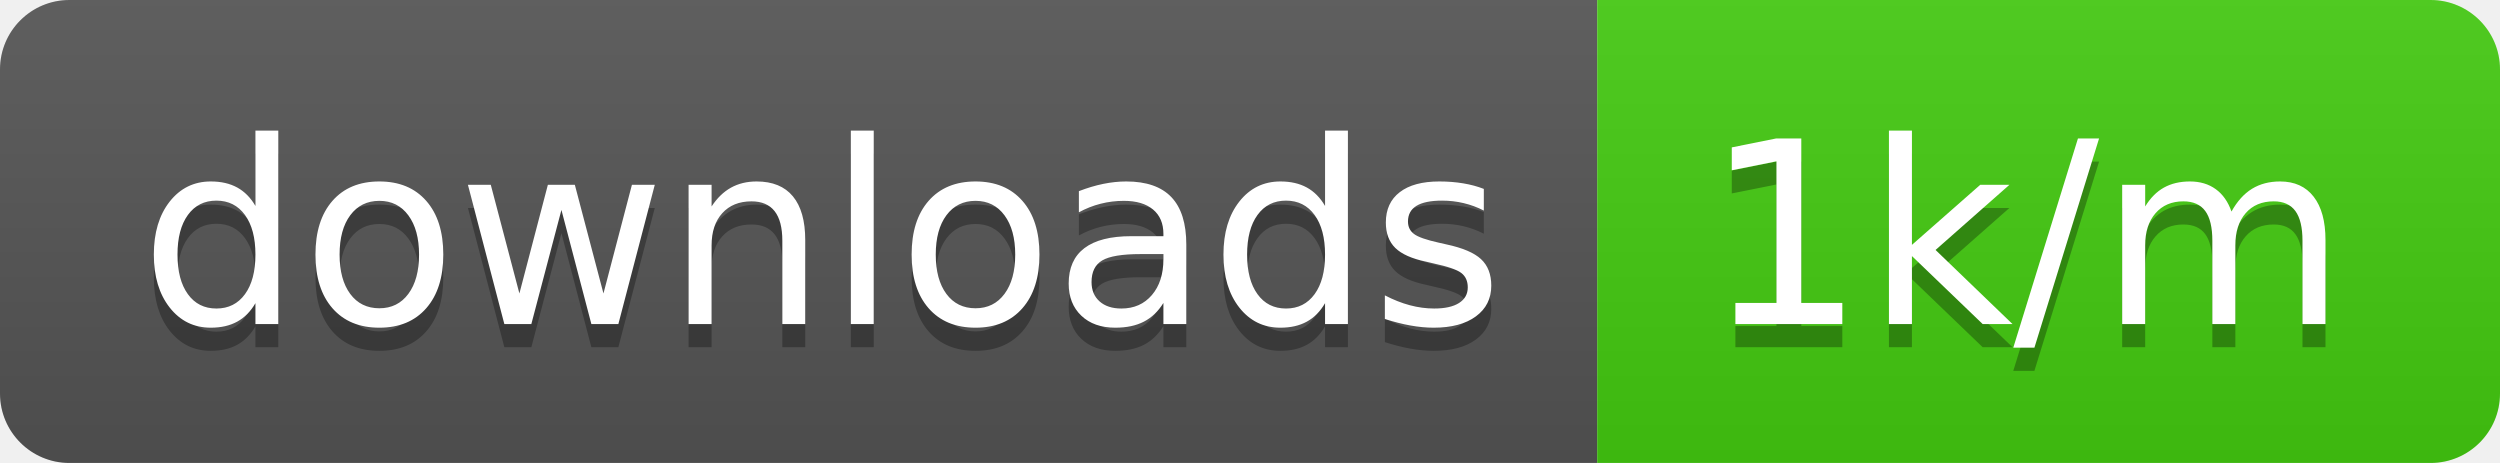
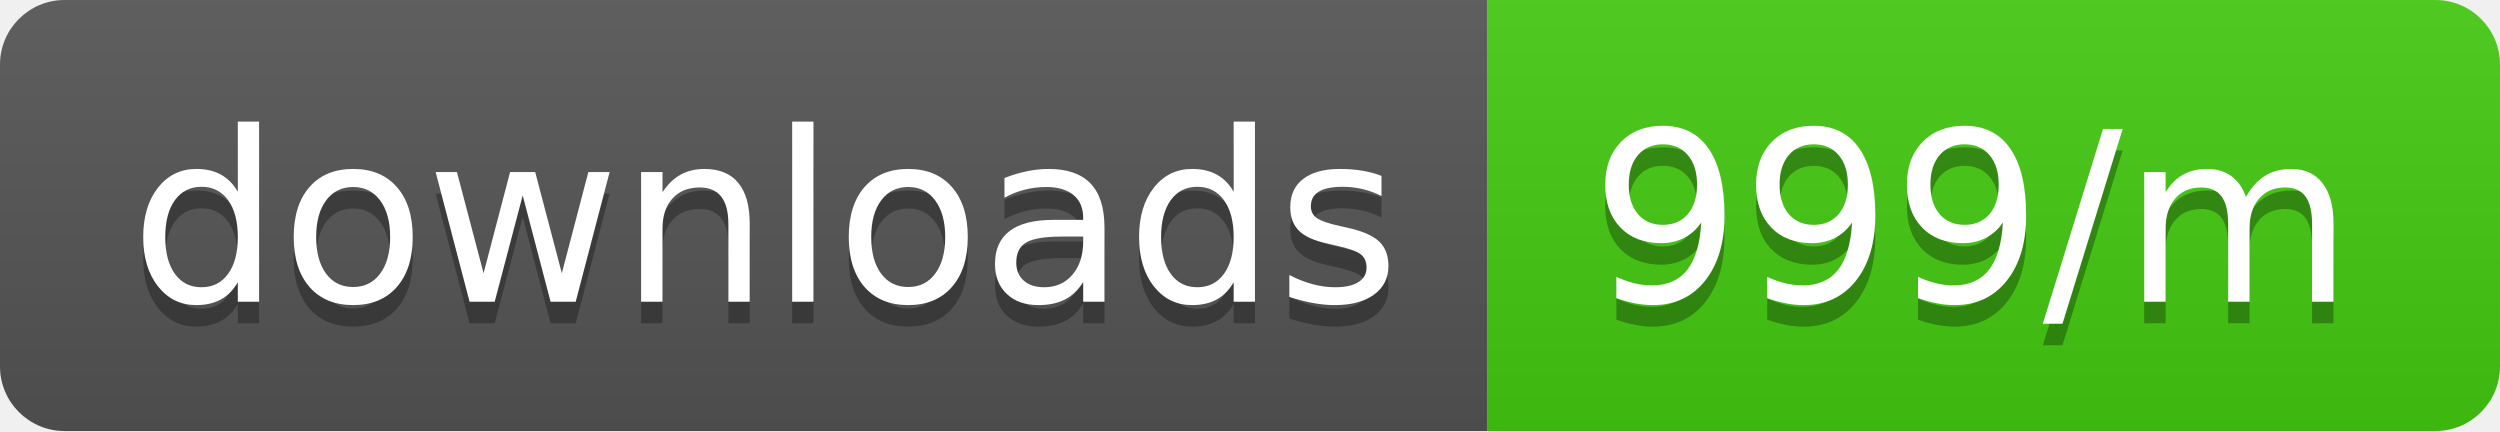
- <svg xmlns="http://www.w3.org/2000/svg" width="108" height="20">
+ <svg xmlns="http://www.w3.org/2000/svg" width="116" height="20">
  <linearGradient id="b" x2="0" y2="100%">
    <stop offset="0" stop-color="#bbb" stop-opacity=".1" />
    <stop offset="1" stop-opacity=".1" />
  </linearGradient>
  <clipPath id="a">
-     <rect width="108" height="20" rx="3" fill="#fff" />
+     <rect width="116" height="20" rx="3" fill="#fff" />
  </clipPath>
  <g clip-path="url(#a)">
    <path fill="#555" d="M0 0h69v20H0z" />
-     <path fill="#4c1" d="M69 0h39v20H69z" />
-     <path fill="url(#b)" d="M0 0h108v20H0z" />
+     <path fill="#4c1" d="M69 0h47v20H69z" />
+     <path fill="url(#b)" d="M0 0h116v20H0z" />
  </g>
  <g fill="#fff" text-anchor="middle" font-family="DejaVu Sans,Verdana,Geneva,sans-serif" font-size="110">
    <text x="355" y="150" fill="#010101" fill-opacity=".3" transform="scale(.1)" textLength="590">downloads</text>
    <text x="355" y="140" transform="scale(.1)" textLength="590">downloads</text>
-     <text x="875" y="150" fill="#010101" fill-opacity=".3" transform="scale(.1)" textLength="290">1k/m</text>
-     <text x="875" y="140" transform="scale(.1)" textLength="290">1k/m</text>
+     <text x="915" y="150" fill="#010101" fill-opacity=".3" transform="scale(.1)" textLength="370">999/m</text>
+     <text x="915" y="140" transform="scale(.1)" textLength="370">999/m</text>
  </g>
</svg>
